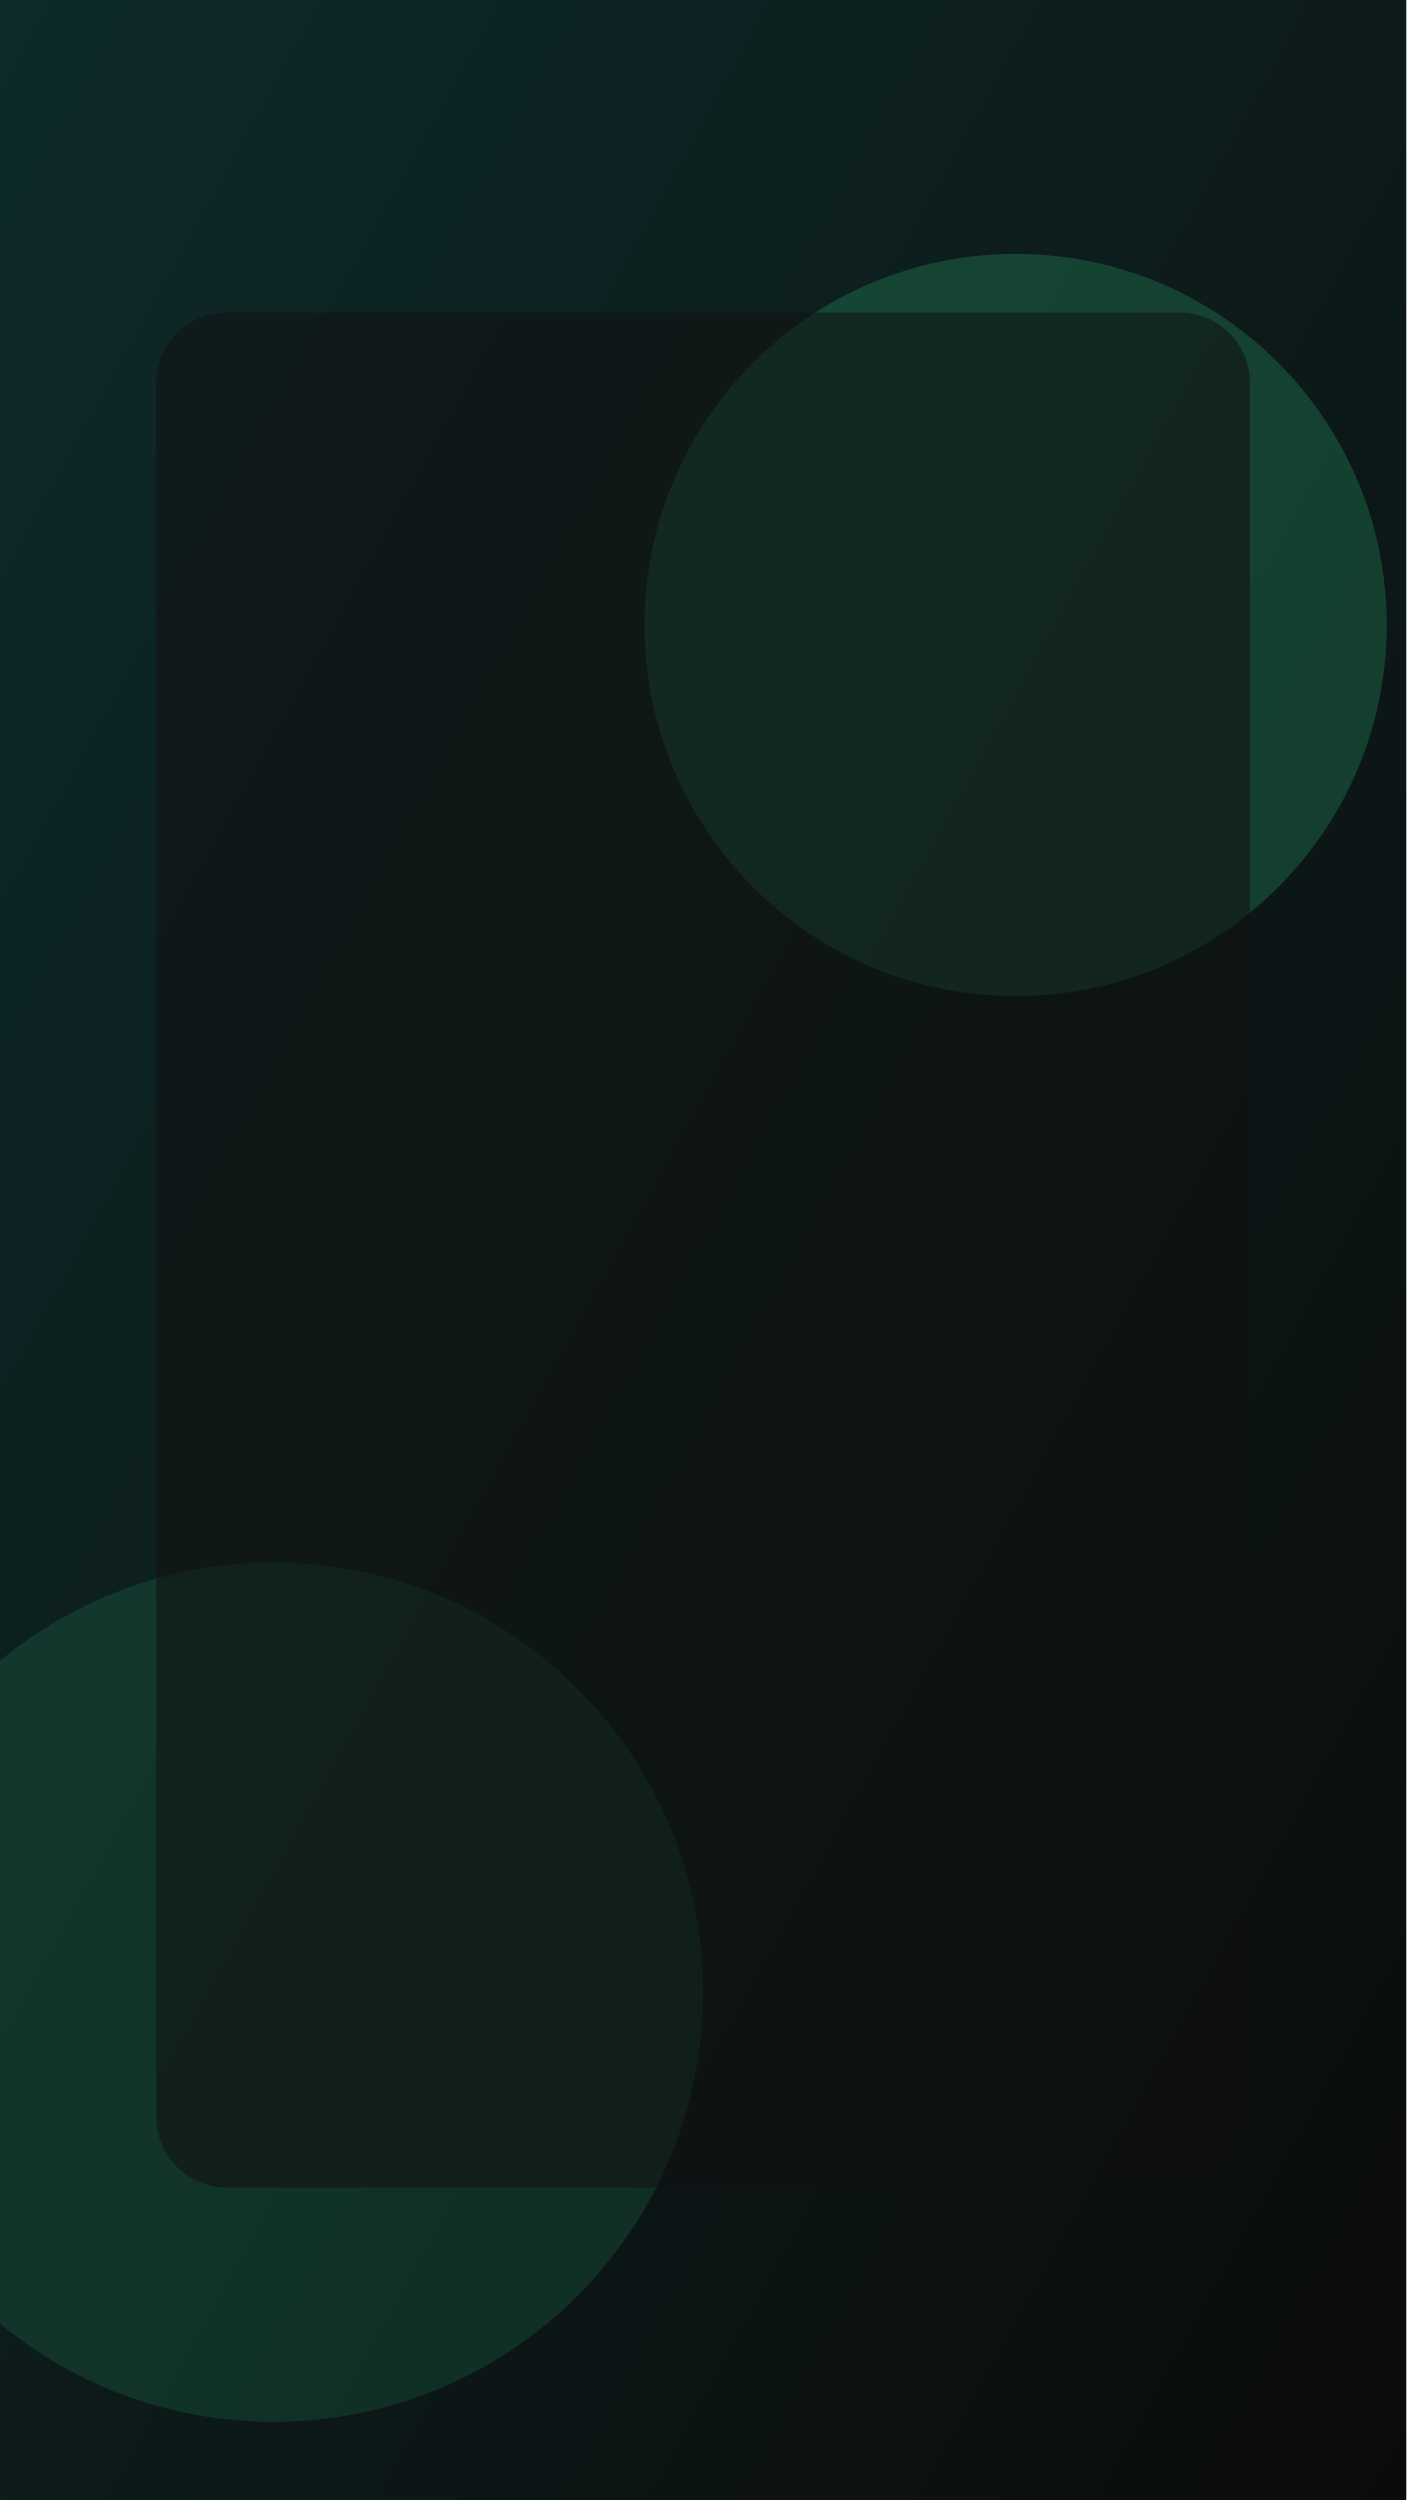
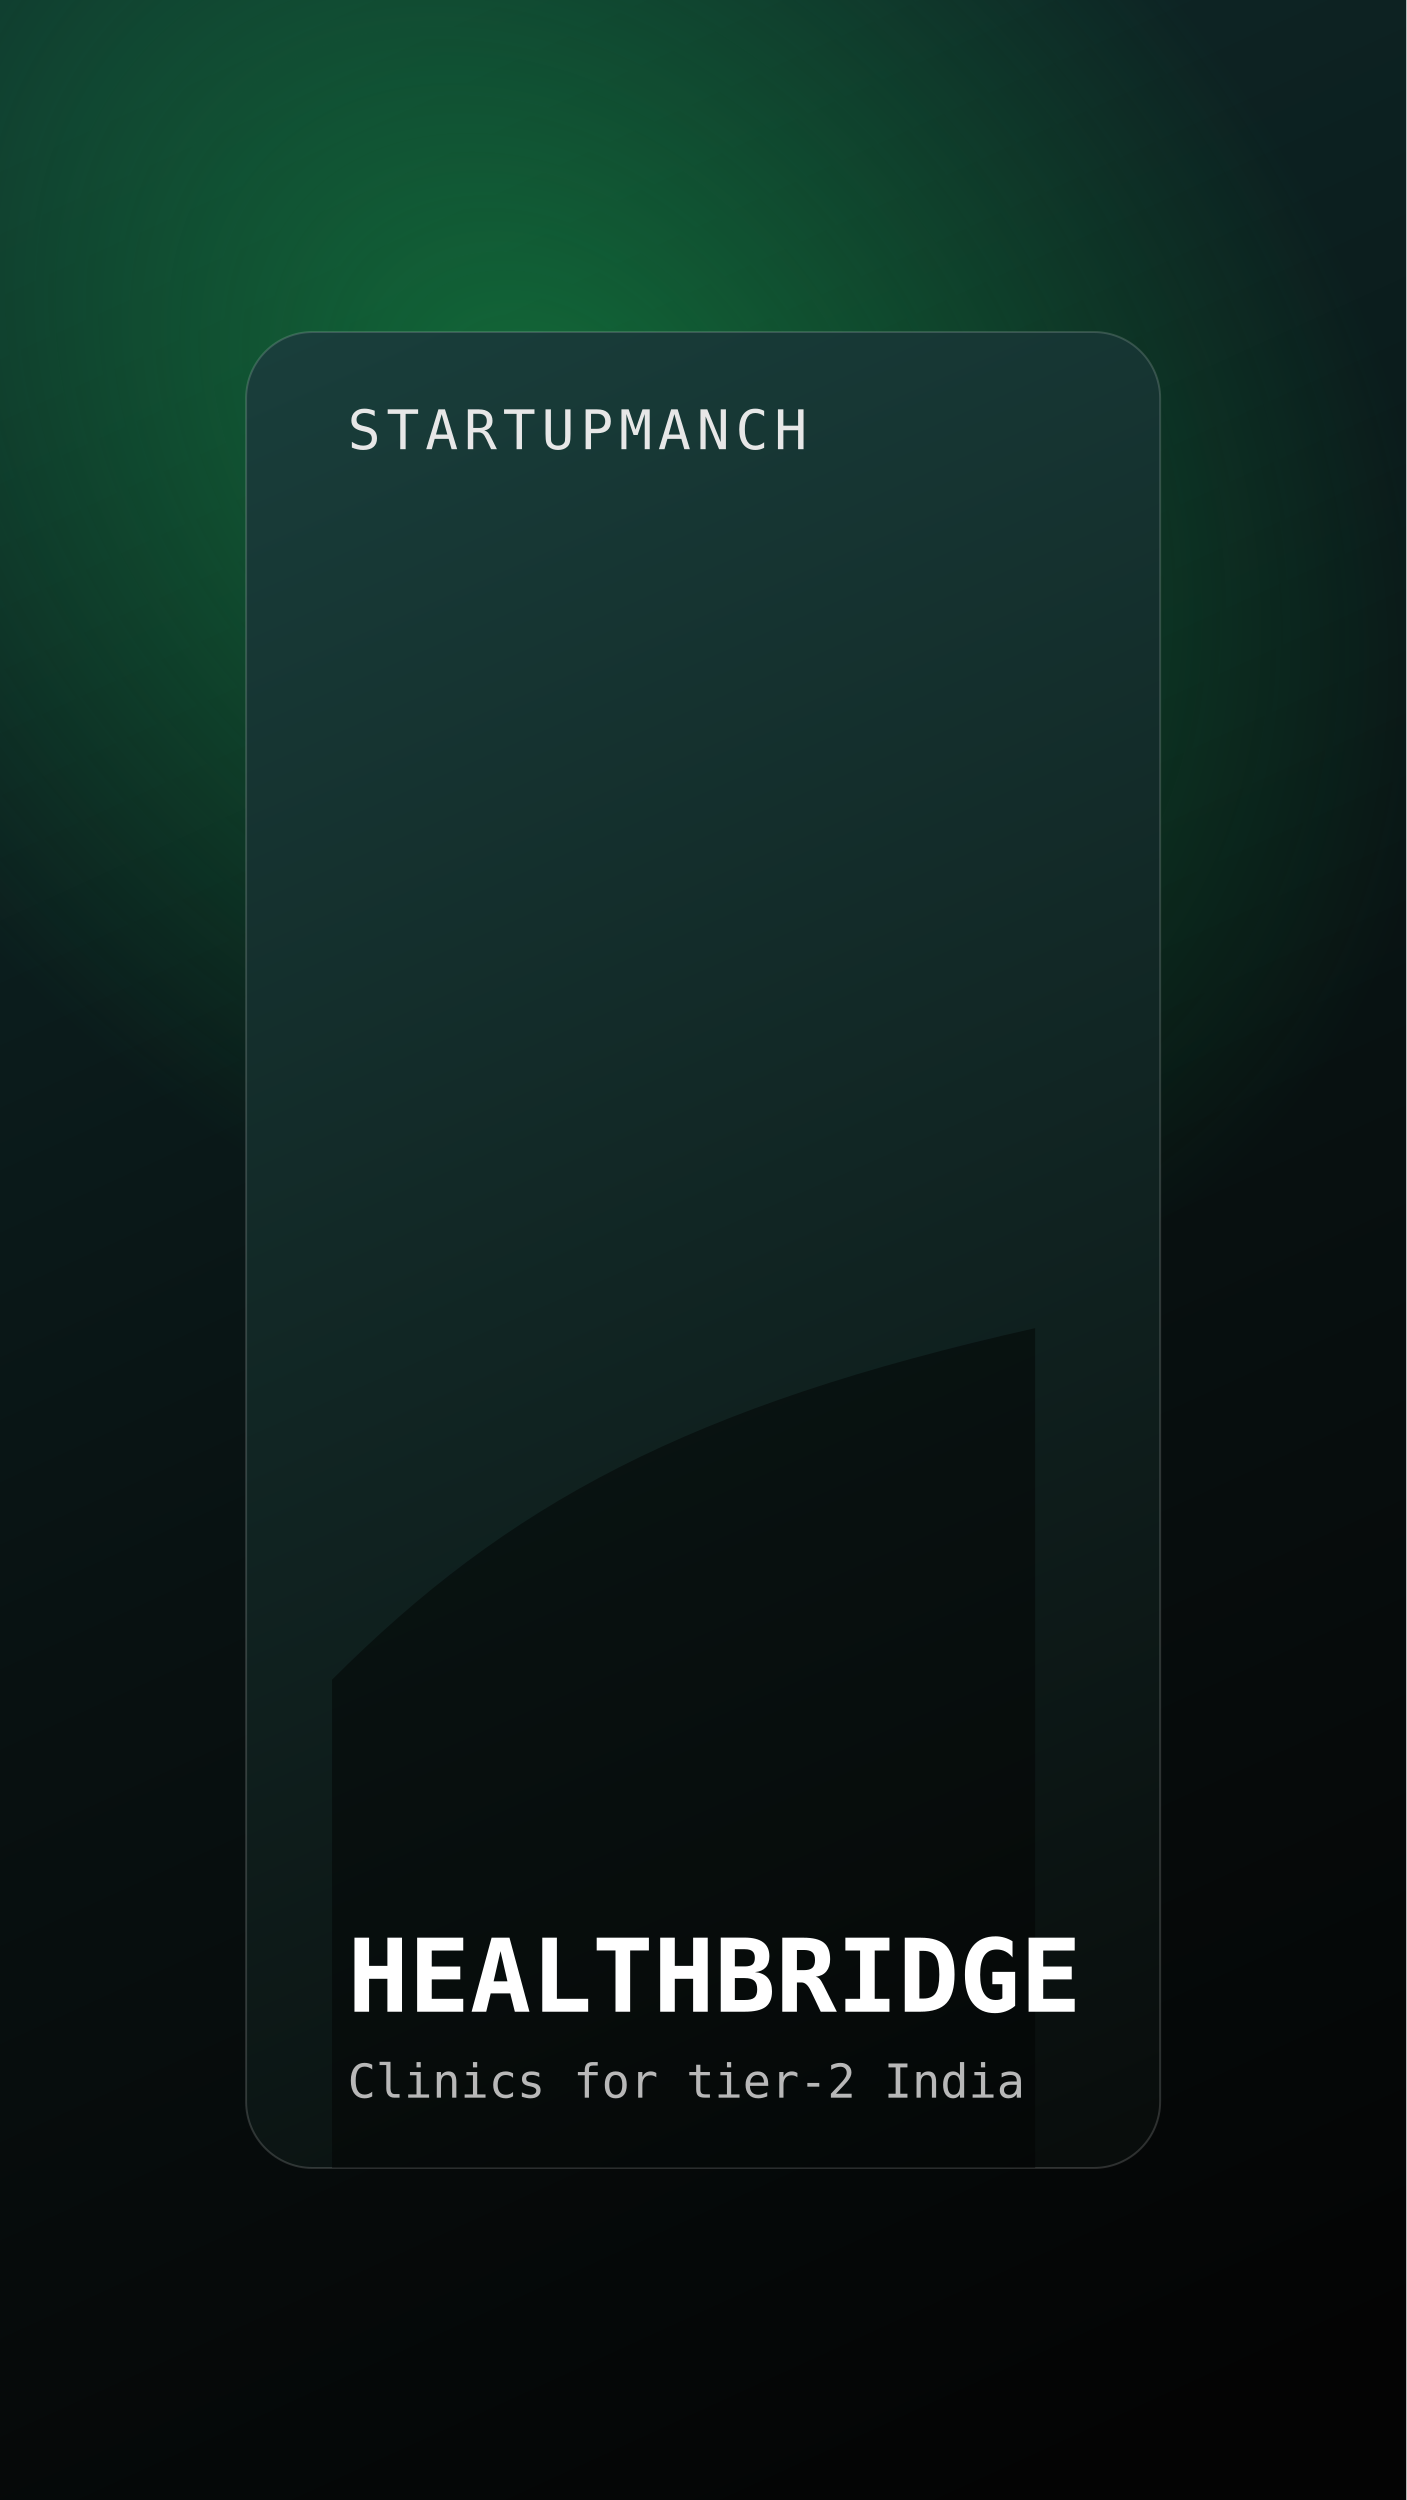
- <svg xmlns="http://www.w3.org/2000/svg" width="720" height="1280" viewBox="0 0 720 1280">
+ <svg xmlns="http://www.w3.org/2000/svg" width="720" height="1280" viewBox="0 0 720 1280" fill="none">
  <defs>
-     <linearGradient id="g3" x1="0" x2="1" y1="0" y2="1">
-       <stop offset="0%" stop-color="#0e2a2a" />
-       <stop offset="100%" stop-color="#0b0b0b" />
+     <linearGradient id="bg" x1="70" y1="40" x2="620" y2="1240" gradientUnits="userSpaceOnUse">
+       <stop stop-color="#0F2A2A" />
+       <stop offset="0.55" stop-color="#081111" />
+       <stop offset="1" stop-color="#040404" />
+     </linearGradient>
+     <radialGradient id="light" cx="0" cy="0" r="1" gradientUnits="userSpaceOnUse" gradientTransform="translate(280 220) rotate(45) scale(520 390)">
+       <stop stop-color="#16A34A" stop-opacity="0.56" />
+       <stop offset="1" stop-color="#16A34A" stop-opacity="0" />
+     </radialGradient>
+     <linearGradient id="panel" x1="150" y1="170" x2="560" y2="1100" gradientUnits="userSpaceOnUse">
+       <stop stop-color="#193E3B" />
+       <stop offset="1" stop-color="#090D0C" />
    </linearGradient>
  </defs>
-   <rect width="720" height="1280" fill="url(#g3)" />
-   <circle cx="520" cy="320" r="190" fill="#2bb673" opacity="0.25" />
-   <circle cx="140" cy="1020" r="220" fill="#2bb673" opacity="0.16" />
-   <rect x="80" y="160" width="560" height="960" rx="36" fill="#111" opacity="0.55" />
+   <rect width="720" height="1280" fill="url(#bg)" />
+   <rect width="720" height="1280" fill="url(#light)" />
+   <rect x="126" y="170" width="468" height="940" rx="34" fill="url(#panel)" stroke="rgba(255,255,255,0.16)" />
+   <path d="M170 860C260 770 352 720 530 680V1110H170V860Z" fill="rgba(0,0,0,0.45)" />
+   <text x="178" y="230" fill="#E7E7E7" font-family="ui-monospace, Menlo, Monaco, Consolas, monospace" font-size="28" letter-spacing="3">STARTUPMANCH</text>
+   <text x="178" y="1030" fill="#FFFFFF" font-family="ui-monospace, Menlo, Monaco, Consolas, monospace" font-size="52" font-weight="700">HEALTHBRIDGE</text>
+   <text x="178" y="1074" fill="#B8B8B8" font-family="ui-monospace, Menlo, Monaco, Consolas, monospace" font-size="24">Clinics for tier-2 India</text>
</svg>
